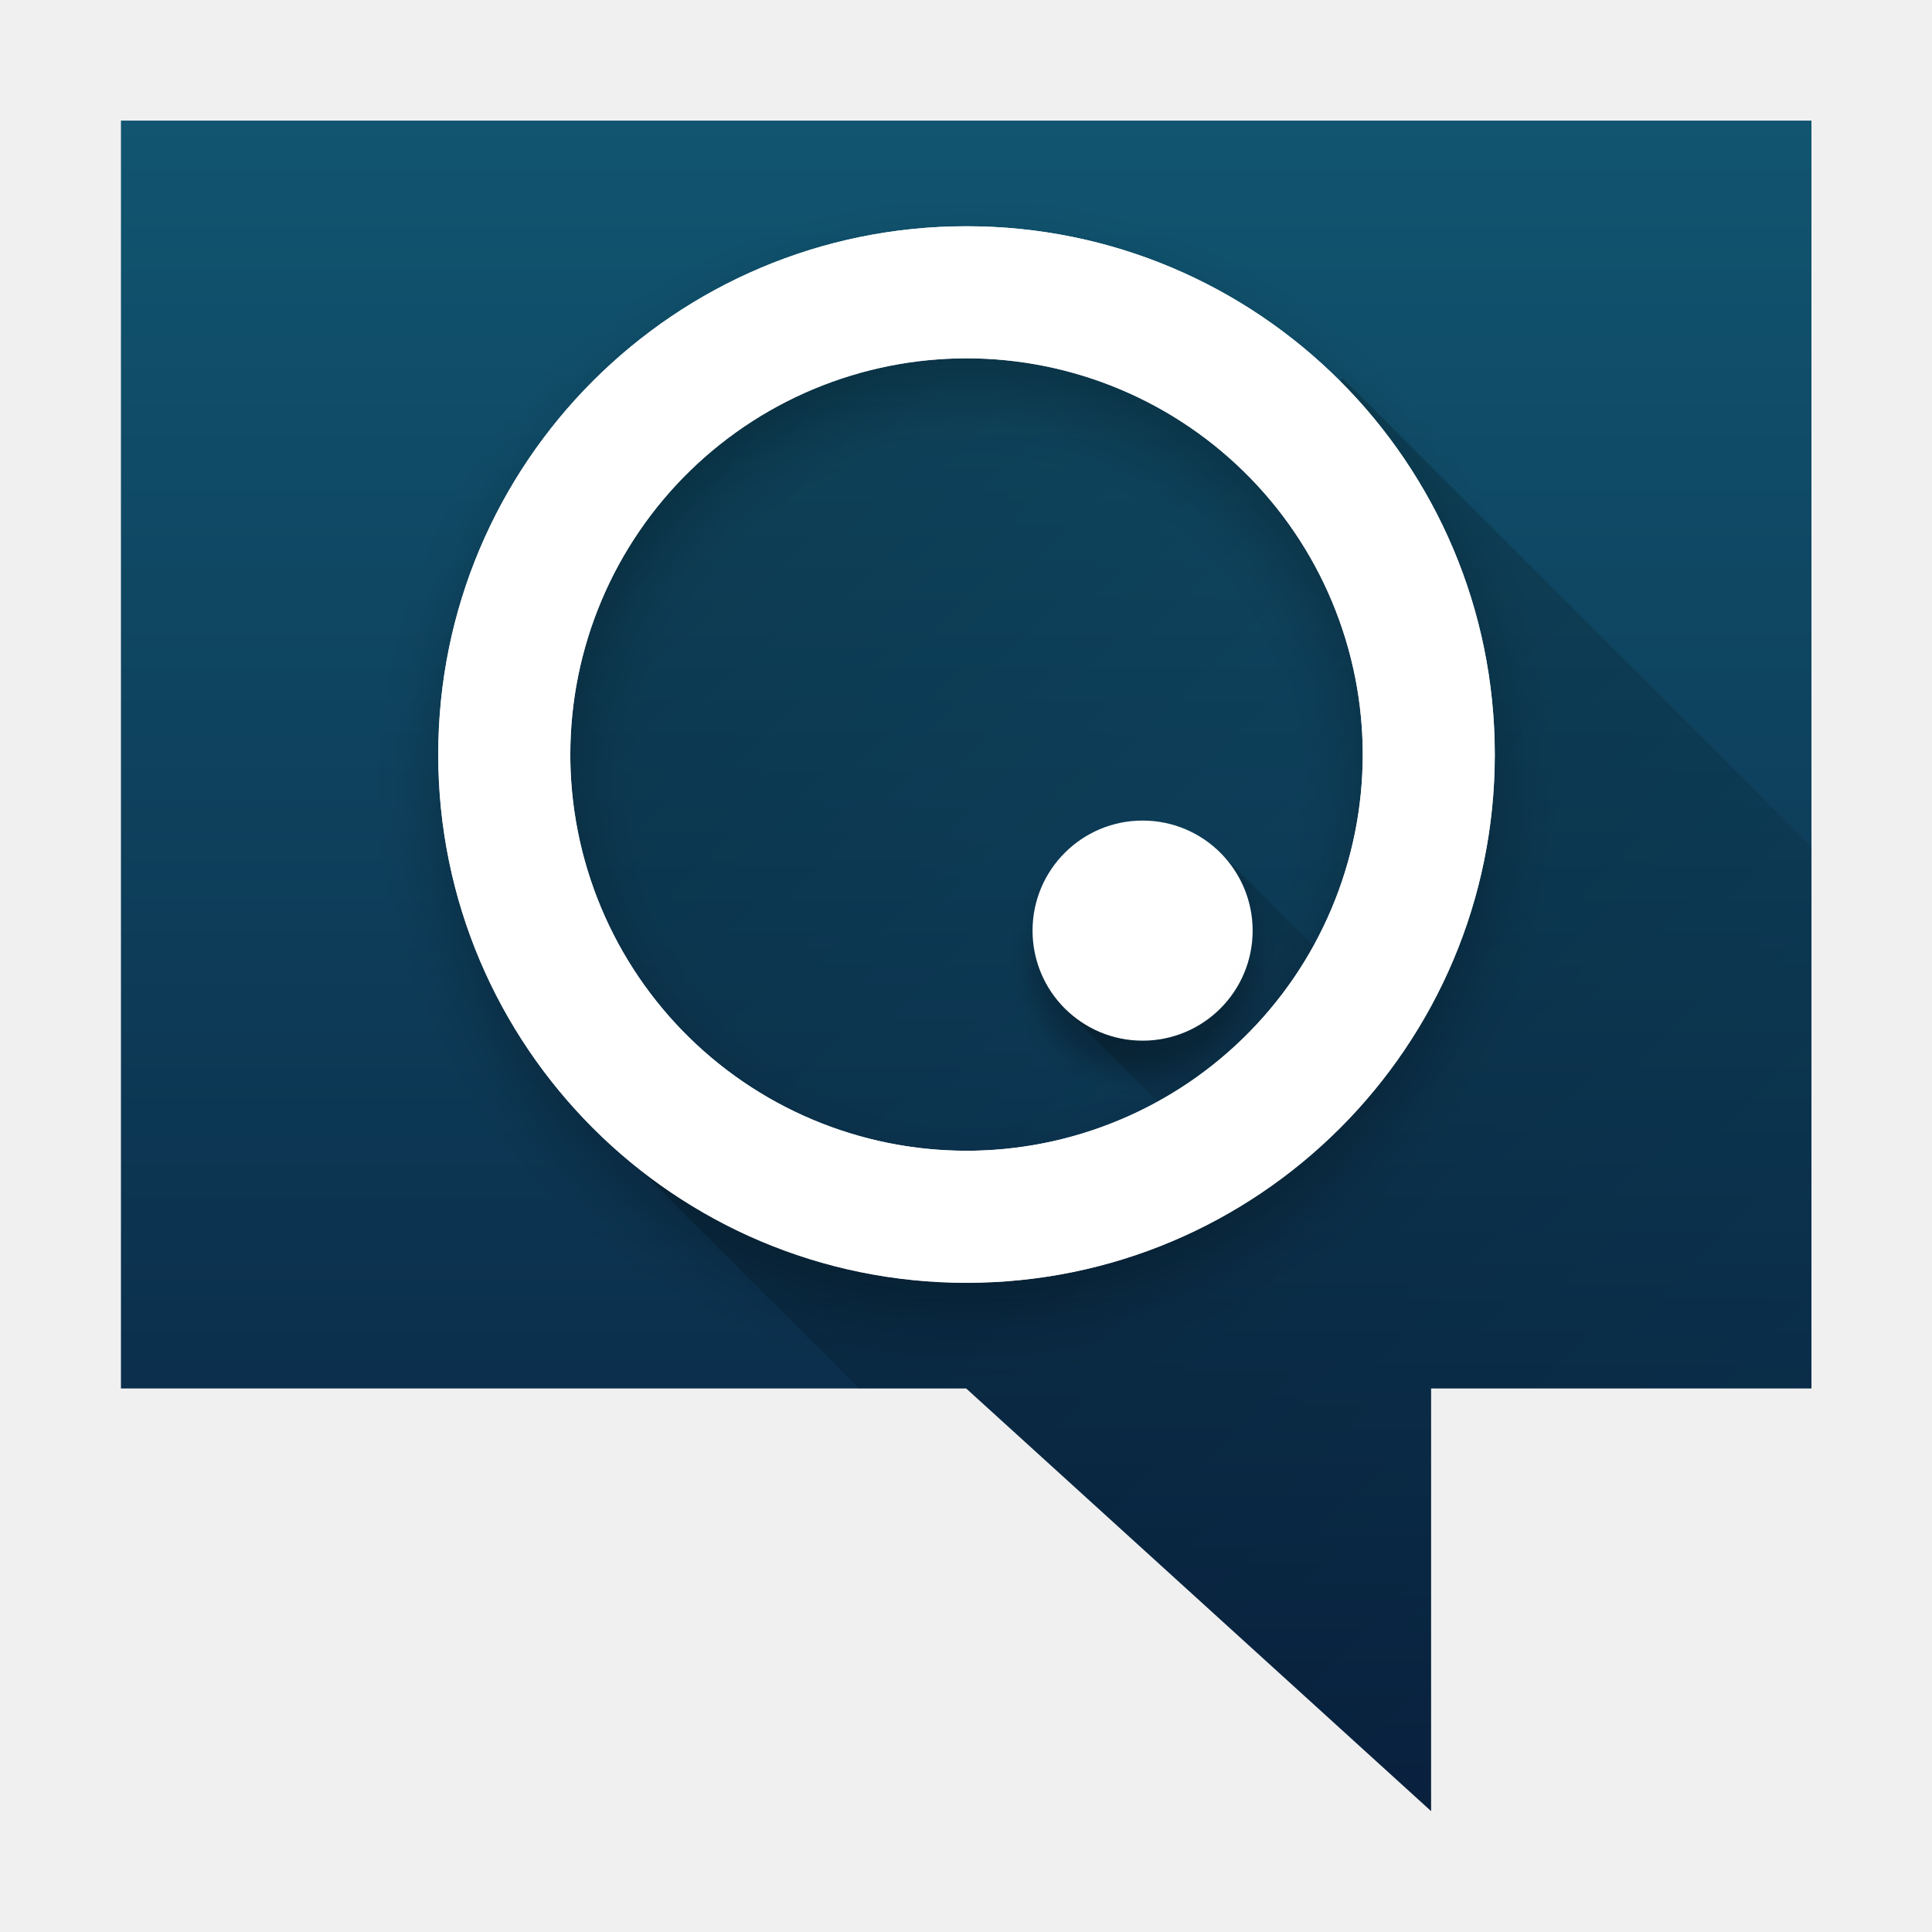
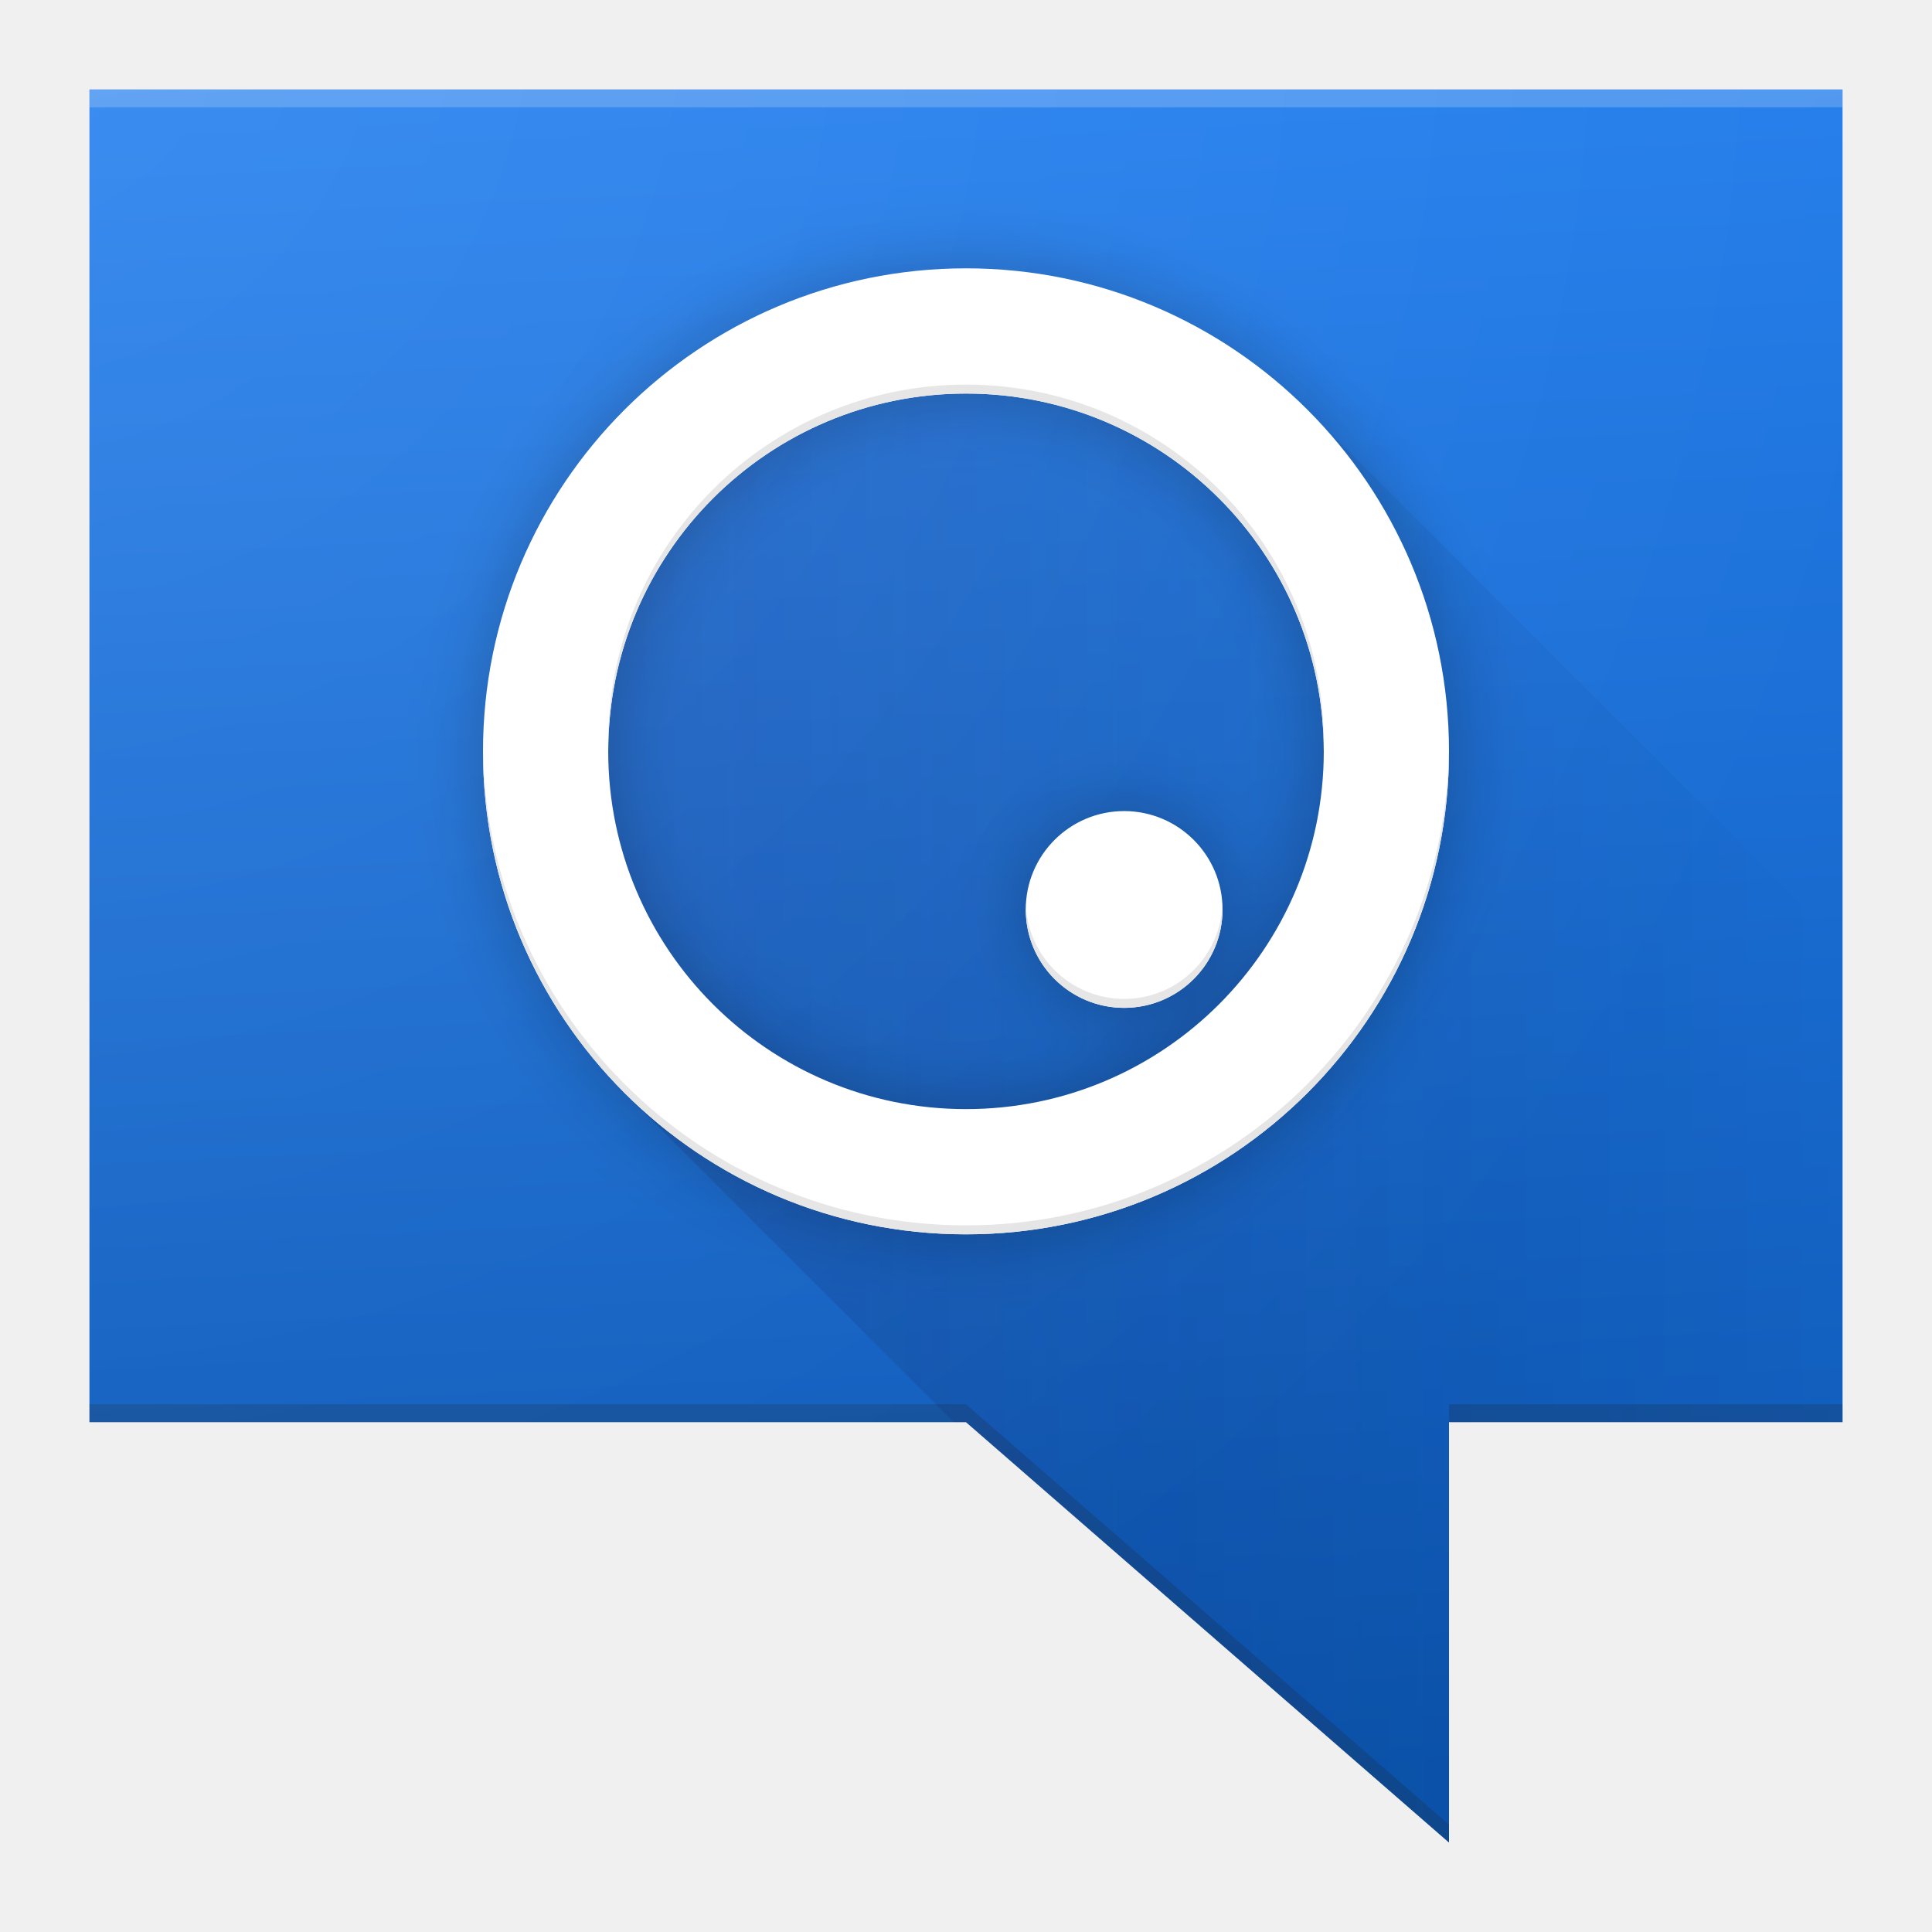
- <svg xmlns="http://www.w3.org/2000/svg" xmlns:xlink="http://www.w3.org/1999/xlink" id="svg2" height="32" width="32" version="1.1">
-   <defs id="defs4">
-     <linearGradient id="a" gradientUnits="userSpaceOnUse" x2="0" gradientTransform="matrix(1.45 0 0 1.45 381.77 481)" y1="44" y2="4">
-       <stop id="stop7" stop-color="#092240" offset="0" />
-       <stop id="stop9" stop-color="#115570" offset="1" />
+ <svg xmlns="http://www.w3.org/2000/svg" viewBox="0 0 108 108" version="1.1" width="32px" height="32px">
+   <defs>
+     <linearGradient id="gradientBackground" x2="5" gradientUnits="userSpaceOnUse" y2="103">
+       <stop id="gradientBackgroundStart" stop-color="#2883f2" offset="0" />
+       <stop id="gradientBackgroundEnd" stop-color="#0c56b2" offset="1" />
    </linearGradient>
-     <linearGradient id="linearGradient6534" y2="173.62" xlink:href="#linearGradient6528" gradientUnits="userSpaceOnUse" x2="181.62" gradientTransform="translate(.01574 -11.199)" y1="88" x1="96" />
-     <linearGradient id="linearGradient6528">
-       <stop id="stop6530" stop-color="#000000" stop-opacity=".2" offset="0" />
-       <stop id="stop6532" stop-color="#000000" stop-opacity="0" offset="1" />
+     <linearGradient id="gradientLongShadow" y2="5" gradientUnits="userSpaceOnUse" y1="5" x2="103" x1="5">
+       <stop stop-color="#1a237e" stop-opacity=".25" offset="0" />
+       <stop stop-opacity="0" offset="1" />
    </linearGradient>
-     <linearGradient id="linearGradient6526" y2="984.36" xlink:href="#linearGradient6528" gradientUnits="userSpaceOnUse" x2="132" gradientTransform="translate(384.59 -515.76)" y1="912.36" x1="60" />
-     <filter id="filter6861" style="color-interpolation-filters:sRGB" height="1.288" width="1.288" y="-0.144" x="-0.144">
-       <feGaussianBlur id="feGaussianBlur6863" stdDeviation="1.2" />
+     <radialGradient id="gradientFinish" gradientUnits="userSpaceOnUse" cy="0" cx="0" r="108">
+       <stop stop-color="#fff" stop-opacity=".1" offset="0" />
+       <stop stop-color="#fff" stop-opacity="0" offset="1" />
+     </radialGradient>
+     <filter id="blurShadow" color-interpolation-filters="linearRGB">
+       <feGaussianBlur stdDeviation="2" />
    </filter>
-     <filter id="filter6756" style="color-interpolation-filters:sRGB">
-       <feFlood id="feFlood6758" result="flood" flood-opacity=".247" flood-color="rgb(0,0,0)" />
-       <feComposite id="feComposite6760" operator="in" result="composite1" in2="SourceGraphic" in="flood" />
-       <feGaussianBlur id="feGaussianBlur6762" stdDeviation="3" result="blur" in="composite1" />
-       <feOffset id="feOffset6764" result="offset" dx="0" dy="3" />
-       <feComposite id="feComposite6766" operator="atop" result="composite2" in2="offset" in="offset" />
-     </filter>
-     <linearGradient id="linearGradient6606" y2="120" xlink:href="#linearGradient6528" gradientUnits="userSpaceOnUse" x2="128" gradientTransform="translate(384.59 344.6)" y1="104" x1="112" />
  </defs>
-   <g id="g25" transform="matrix(.48276 0 0 .48276 -185.1 -233.01)">
-     <g id="g27" fill-rule="evenodd">
-       <path id="path29" fill="url(#a)" d="m387.57 486.8v43.5h29l15.95 14.5v-14.5h13.05v-43.5z" />
-       <g id="g4467" transform="matrix(.3776 0 0 .3776 235.11 345.2)">
-         <g id="g6353" transform="translate(384.59 344.6)">
-           <path id="path6340" d="m96 40a48 48 0 0 0 -48 48 48 48 0 0 0 48 48 48 48 0 0 0 48 -48 48 48 0 0 0 -48 -48zm0 12a36 36 0 0 1 3.594 0.18 36 36 0 0 1 3.559 0.537 36 36 0 0 1 3.486 0.891 36 36 0 0 1 3.381 1.234 36 36 0 0 1 3.24 1.565 36 36 0 0 1 3.066 1.881 36 36 0 0 1 2.865 2.178 36 36 0 0 1 2.633 2.453 36 36 0 0 1 2.375 2.703 36 36 0 0 1 2.094 2.928 36 36 0 0 1 1.791 3.121 36 36 0 0 1 1.469 3.285 36 36 0 0 1 1.135 3.414 36 36 0 0 1 0.789 3.512 36 36 0 0 1 0.434 3.572 36 36 0 0 1 0.09 2.547 36 36 0 0 1 -0.18 3.594 36 36 0 0 1 -0.537 3.559 36 36 0 0 1 -0.891 3.486 36 36 0 0 1 -1.234 3.381 36 36 0 0 1 -1.564 3.24 36 36 0 0 1 -1.881 3.068 36 36 0 0 1 -2.178 2.863 36 36 0 0 1 -2.453 2.633 36 36 0 0 1 -2.703 2.375 36 36 0 0 1 -2.928 2.094 36 36 0 0 1 -3.121 1.791 36 36 0 0 1 -3.285 1.469 36 36 0 0 1 -3.414 1.135 36 36 0 0 1 -3.512 0.789 36 36 0 0 1 -3.572 0.434 36 36 0 0 1 -2.547 0.09 36 36 0 0 1 -3.594 -0.18 36 36 0 0 1 -3.559 -0.537 36 36 0 0 1 -3.486 -0.891 36 36 0 0 1 -3.381 -1.234 36 36 0 0 1 -3.24 -1.564 36 36 0 0 1 -3.066 -1.881 36 36 0 0 1 -2.865 -2.178 36 36 0 0 1 -2.633 -2.453 36 36 0 0 1 -2.375 -2.703 36 36 0 0 1 -2.094 -2.928 36 36 0 0 1 -1.791 -3.121 36 36 0 0 1 -1.469 -3.285 36 36 0 0 1 -1.135 -3.409 36 36 0 0 1 -0.789 -3.512 36 36 0 0 1 -0.433 -3.572 36 36 0 0 1 -0.09 -2.547 36 36 0 0 1 0.18 -3.594 36 36 0 0 1 0.537 -3.559 36 36 0 0 1 0.891 -3.486 36 36 0 0 1 1.234 -3.381 36 36 0 0 1 1.565 -3.24 36 36 0 0 1 1.881 -3.066 36 36 0 0 1 2.178 -2.865 36 36 0 0 1 2.453 -2.633 36 36 0 0 1 2.703 -2.375 36 36 0 0 1 2.928 -2.094 36 36 0 0 1 3.121 -1.791 36 36 0 0 1 3.285 -1.469 36 36 0 0 1 3.414 -1.135 36 36 0 0 1 3.512 -0.789 36 36 0 0 1 3.572 -0.434 36 36 0 0 1 2.547 -0.089z" fill="#ffffff" />
-         </g>
-         <g>
-           <path id="path6518" d="m130.21 42.609-0.271 0.271c0.973 0.959 1.905 1.959 2.793 2.998 1.03 1.224 1.999 2.498 2.902 3.818 0.904 1.321 1.741 2.687 2.508 4.092 0.768 1.404 1.464 2.846 2.088 4.32 0.623 1.474 1.172 2.977 1.645 4.506 0.473 1.529 0.869 3.081 1.188 4.65 0.318 1.568 0.557 3.151 0.717 4.742 0.16 1.593 0.24 3.192 0.24 4.793-0 1.133-0.041 2.265-0.121 3.394-0.113 1.597-0.306 3.186-0.578 4.764-0.272 1.577-0.623 3.14-1.051 4.682-0.428 1.542-0.932 3.061-1.512 4.553-0.58 1.492-1.235 2.954-1.961 4.381-0.726 1.426-1.522 2.814-2.387 4.16-0.865 1.347-1.796 2.65-2.791 3.904-0.995 1.253-2.051 2.456-3.166 3.603-0.17 0.161-0.341 0.32-0.514 0.479-0.959 0.973-1.959 1.905-2.998 2.793-1.224 1.03-2.498 1.999-3.818 2.902-1.321 0.904-2.687 1.741-4.092 2.508-1.404 0.768-2.846 1.464-4.32 2.088-1.474 0.623-2.977 1.172-4.506 1.645-1.529 0.473-3.081 0.869-4.65 1.188-1.568 0.318-3.151 0.557-4.742 0.717-1.593 0.16-3.192 0.24-4.793 0.24-1.133-0-2.265-0.041-3.394-0.121-1.597-0.113-3.186-0.306-4.764-0.578-1.577-0.272-3.14-0.623-4.682-1.051-1.542-0.428-3.061-0.932-4.553-1.512-1.492-0.58-2.954-1.235-4.381-1.961-1.426-0.726-2.814-1.522-4.16-2.387-1.28-0.827-2.521-1.714-3.717-2.658l19.865 19.867h9.77l42.24 38.4v-38.4h34.561v-49.197l-42.594-42.594z" transform="translate(384.57,355.8)" fill="url(#linearGradient6534)" />
-           <path id="path6484" d="m506.04 407.15a36 36 0 0 0 -1.864 -1.737 36 36 0 0 0 -2.833 -2.219 36 36 0 0 0 -3.041 -1.925 36 36 0 0 0 -3.216 -1.612 36 36 0 0 0 -3.361 -1.284 36 36 0 0 0 -3.473 -0.941 36 36 0 0 0 -3.551 -0.59 36 36 0 0 0 -3.591 -0.232 36 36 0 0 0 -3.596 0.127 36 36 0 0 0 -3.566 0.486 36 36 0 0 0 -3.498 0.838 36 36 0 0 0 -3.397 1.185 36 36 0 0 0 -3.264 1.518 36 36 0 0 0 -3.095 1.835 36 36 0 0 0 -2.896 2.136 36 36 0 0 0 -2.668 2.414 36 36 0 0 0 -1.737 1.864 36 36 0 0 0 -2.219 2.833 36 36 0 0 0 -1.925 3.041 36 36 0 0 0 -1.612 3.216 36 36 0 0 0 -1.284 3.361 36 36 0 0 0 -0.941 3.473 36 36 0 0 0 -0.59 3.551 36 36 0 0 0 -0.232 3.591 36 36 0 0 0 0.127 3.596 36 36 0 0 0 0.486 3.566 36 36 0 0 0 0.838 3.498 36 36 0 0 0 1.185 3.397 36 36 0 0 0 1.518 3.264 36 36 0 0 0 1.835 3.095 36 36 0 0 0 2.136 2.896 36 36 0 0 0 2.414 2.668 36 36 0 0 0 1.864 1.737 36 36 0 0 0 2.833 2.219 36 36 0 0 0 3.041 1.925 36 36 0 0 0 3.216 1.612 36 36 0 0 0 3.361 1.284 36 36 0 0 0 3.473 0.941 36 36 0 0 0 3.551 0.59 36 36 0 0 0 3.591 0.232 36 36 0 0 0 3.596 -0.127 36 36 0 0 0 3.564 -0.485 36 36 0 0 0 3.5 -0.84 36 36 0 0 0 3.397 -1.185 36 36 0 0 0 3.264 -1.518 36 36 0 0 0 3.095 -1.835 36 36 0 0 0 2.896 -2.136 36 36 0 0 0 2.668 -2.414 36 36 0 0 0 1.737 -1.864 36 36 0 0 0 2.219 -2.833 36 36 0 0 0 1.925 -3.041 36 36 0 0 0 1.612 -3.216 36 36 0 0 0 1.284 -3.361 36 36 0 0 0 0.941 -3.473 36 36 0 0 0 0.59 -3.551 36 36 0 0 0 0.232 -3.591 36 36 0 0 0 -0.127 -3.596 36 36 0 0 0 -0.486 -3.566 36 36 0 0 0 -0.838 -3.498 36 36 0 0 0 -1.185 -3.397 36 36 0 0 0 -1.518 -3.264 36 36 0 0 0 -1.835 -3.095 36 36 0 0 0 -2.136 -2.896 36 36 0 0 0 -2.414 -2.668z" fill="url(#linearGradient6526)" />
-           <circle id="circle6831" opacity=".25" cx="496.59" filter="url(#filter6861)" cy="451.6" r="10" fill="#000000" />
-           <circle id="path6338" cy="448.6" cx="496.59" r="10" fill="#ffffff" />
-         </g>
-         <g id="g6738" filter="url(#filter6756)" transform="translate(384.59 344.6)">
-           <path id="path6742" d="m96 40a48 48 0 0 0 -48 48 48 48 0 0 0 48 48 48 48 0 0 0 48 -48 48 48 0 0 0 -48 -48zm0 12a36 36 0 0 1 3.594 0.18 36 36 0 0 1 3.559 0.537 36 36 0 0 1 3.486 0.891 36 36 0 0 1 3.381 1.234 36 36 0 0 1 3.24 1.565 36 36 0 0 1 3.066 1.881 36 36 0 0 1 2.865 2.178 36 36 0 0 1 2.633 2.453 36 36 0 0 1 2.375 2.703 36 36 0 0 1 2.094 2.928 36 36 0 0 1 1.791 3.121 36 36 0 0 1 1.469 3.285 36 36 0 0 1 1.135 3.414 36 36 0 0 1 0.789 3.512 36 36 0 0 1 0.434 3.572 36 36 0 0 1 0.09 2.547 36 36 0 0 1 -0.18 3.594 36 36 0 0 1 -0.537 3.559 36 36 0 0 1 -0.891 3.486 36 36 0 0 1 -1.234 3.381 36 36 0 0 1 -1.564 3.24 36 36 0 0 1 -1.881 3.068 36 36 0 0 1 -2.178 2.863 36 36 0 0 1 -2.453 2.633 36 36 0 0 1 -2.703 2.375 36 36 0 0 1 -2.928 2.094 36 36 0 0 1 -3.121 1.791 36 36 0 0 1 -3.285 1.469 36 36 0 0 1 -3.414 1.135 36 36 0 0 1 -3.512 0.789 36 36 0 0 1 -3.572 0.434 36 36 0 0 1 -2.547 0.09 36 36 0 0 1 -3.594 -0.18 36 36 0 0 1 -3.559 -0.537 36 36 0 0 1 -3.486 -0.891 36 36 0 0 1 -3.381 -1.234 36 36 0 0 1 -3.24 -1.564 36 36 0 0 1 -3.066 -1.881 36 36 0 0 1 -2.865 -2.178 36 36 0 0 1 -2.633 -2.453 36 36 0 0 1 -2.375 -2.703 36 36 0 0 1 -2.094 -2.928 36 36 0 0 1 -1.791 -3.121 36 36 0 0 1 -1.469 -3.285 36 36 0 0 1 -1.135 -3.409 36 36 0 0 1 -0.789 -3.512 36 36 0 0 1 -0.433 -3.572 36 36 0 0 1 -0.09 -2.547 36 36 0 0 1 0.18 -3.594 36 36 0 0 1 0.537 -3.559 36 36 0 0 1 0.891 -3.486 36 36 0 0 1 1.234 -3.381 36 36 0 0 1 1.565 -3.24 36 36 0 0 1 1.881 -3.066 36 36 0 0 1 2.178 -2.865 36 36 0 0 1 2.453 -2.633 36 36 0 0 1 2.703 -2.375 36 36 0 0 1 2.928 -2.094 36 36 0 0 1 3.121 -1.791 36 36 0 0 1 3.285 -1.469 36 36 0 0 1 3.414 -1.135 36 36 0 0 1 3.512 -0.789 36 36 0 0 1 3.572 -0.434 36 36 0 0 1 2.547 -0.089z" fill="#ffffff" />
-         </g>
-         <g>
-           <path id="path6443" d="m480.59 384.6a48 48 0 0 0 -48 48 48 48 0 0 0 48 48 48 48 0 0 0 48 -48 48 48 0 0 0 -48 -48zm0 12a36 36 0 0 1 3.594 0.18 36 36 0 0 1 3.559 0.537 36 36 0 0 1 3.486 0.891 36 36 0 0 1 3.381 1.234 36 36 0 0 1 3.24 1.564 36 36 0 0 1 3.066 1.881 36 36 0 0 1 2.865 2.178 36 36 0 0 1 2.633 2.453 36 36 0 0 1 2.375 2.703 36 36 0 0 1 2.094 2.928 36 36 0 0 1 1.791 3.121 36 36 0 0 1 1.469 3.285 36 36 0 0 1 1.135 3.414 36 36 0 0 1 0.789 3.512 36 36 0 0 1 0.434 3.572 36 36 0 0 1 0.09 2.547 36 36 0 0 1 -0.18 3.594 36 36 0 0 1 -0.537 3.559 36 36 0 0 1 -0.891 3.486 36 36 0 0 1 -1.234 3.381 36 36 0 0 1 -1.564 3.24 36 36 0 0 1 -1.881 3.068 36 36 0 0 1 -2.178 2.863 36 36 0 0 1 -2.453 2.633 36 36 0 0 1 -2.703 2.375 36 36 0 0 1 -2.928 2.094 36 36 0 0 1 -3.121 1.791 36 36 0 0 1 -3.285 1.469 36 36 0 0 1 -3.414 1.135 36 36 0 0 1 -3.512 0.789 36 36 0 0 1 -3.572 0.434 36 36 0 0 1 -2.547 0.09 36 36 0 0 1 -3.594 -0.18 36 36 0 0 1 -3.559 -0.537 36 36 0 0 1 -3.486 -0.891 36 36 0 0 1 -3.381 -1.234 36 36 0 0 1 -3.24 -1.564 36 36 0 0 1 -3.066 -1.881 36 36 0 0 1 -2.865 -2.178 36 36 0 0 1 -2.633 -2.453 36 36 0 0 1 -2.375 -2.703 36 36 0 0 1 -2.094 -2.928 36 36 0 0 1 -1.791 -3.121 36 36 0 0 1 -1.469 -3.285 36 36 0 0 1 -1.135 -3.414 36 36 0 0 1 -0.789 -3.512 36 36 0 0 1 -0.434 -3.572 36 36 0 0 1 -0.09 -2.547 36 36 0 0 1 0.18 -3.594 36 36 0 0 1 0.537 -3.559 36 36 0 0 1 0.891 -3.486 36 36 0 0 1 1.234 -3.381 36 36 0 0 1 1.564 -3.24 36 36 0 0 1 1.881 -3.066 36 36 0 0 1 2.178 -2.865 36 36 0 0 1 2.453 -2.633 36 36 0 0 1 2.703 -2.375 36 36 0 0 1 2.928 -2.094 36 36 0 0 1 3.121 -1.791 36 36 0 0 1 3.285 -1.469 36 36 0 0 1 3.414 -1.135 36 36 0 0 1 3.512 -0.789 36 36 0 0 1 3.572 -0.434 36 36 0 0 1 2.547 -0.09z" fill="#ffffff" />
-           <path id="path6598" d="m503.76 441.63-0.104-0.104-0.004 0.004a10 10 0 0 1 0.107 0.1z" fill-rule="evenodd" fill="#000000" />
-           <path id="path6596" d="m489.52 455.67-0.004 0.004 8.426 8.426a36 36 0 0 0 2.096 -1.203 36 36 0 0 0 2.928 -2.094 36 36 0 0 0 2.703 -2.375 36 36 0 0 0 2.453 -2.633 36 36 0 0 0 2.178 -2.863 36 36 0 0 0 1.807 -2.949l-8.346-8.346a10 10 0 0 1 0.66 0.75 10 10 0 0 1 0.58 0.814 10 10 0 0 1 0.498 0.867 10 10 0 0 1 0.408 0.912 10 10 0 0 1 0.314 0.947 10 10 0 0 1 0.221 0.977 10 10 0 0 1 0.119 0.992 10 10 0 0 1 0.025 0.707 10 10 0 0 1 -0.051 0.998 10 10 0 0 1 -0.148 0.988 10 10 0 0 1 -0.248 0.969 10 10 0 0 1 -0.342 0.939 10 10 0 0 1 -0.436 0.9 10 10 0 0 1 -0.521 0.852 10 10 0 0 1 -0.605 0.795 10 10 0 0 1 -0.682 0.732 10 10 0 0 1 -0.75 0.66 10 10 0 0 1 -0.814 0.58 10 10 0 0 1 -0.867 0.498 10 10 0 0 1 -0.912 0.408 10 10 0 0 1 -0.947 0.314 10 10 0 0 1 -0.977 0.221 10 10 0 0 1 -0.992 0.119 10 10 0 0 1 -0.707 0.025 10 10 0 0 1 -0.998 -0.051 10 10 0 0 1 -0.988 -0.148 10 10 0 0 1 -0.969 -0.248 10 10 0 0 1 -0.939 -0.342 10 10 0 0 1 -0.9 -0.436 10 10 0 0 1 -0.852 -0.521 10 10 0 0 1 -0.795 -0.605 10 10 0 0 1 -0.625 -0.582z" fill-rule="evenodd" fill="url(#linearGradient6606)" />
-         </g>
-       </g>
-     </g>
-   </g>
+   <path fill="url(#gradientBackground)" d="M5,5 103,5 103,79.5 81,79.5 81,103 54,79.5 5,79.5 Z" />
+   <path fill="#ffffff" fill-opacity=".2" d="M5,5 103,5 103,6 5,6 Z" />
+   <path fill="#212121" fill-opacity=".2" d="M5,78.5 54,78.5 81,102 81,78.5 103,78.5 103,79.5 81,79.5 81,103 54,79.5 5,79.5 Z" />
+   <path fill="url(#gradientLongShadow)" d="M34.91 61.09 a 27,27 0 0,1 38.18,-38.18 L 103,52.82 103,79.5 81,79.5 81,103 54,79.5 53.32,79.5" />
+   <path filter="url(#blurShadow)" fill-opacity=".25" fill="#000000" d="M27 42a 27,27 0 1,0 54,0 h-7 a20,20 0 0,1 -40,0 a20,20 0 0,1 40,0 h7 a 27,27 0 1,0 -54,0 M57.34 50.84 a 5.5,5.5 0 1,0 11,0 a 5.5,5.5 0 1,0 -11,0" />
+   <path fill="#ffffff" d="M27 42a 27,27 0 1,0 54,0 h-7 a20,20 0 0,1 -40,0 a20,20 0 0,1 40,0 h7 a 27,27 0 1,0 -54,0 M57.34 50.84 a 5.5,5.5 0 1,0 11,0 a 5.5,5.5 0 1,0 -11,0" />
+   <path fill="#e5e5e5" d="M34 41.5 v0.5 a 20,20 0 0,1 40,0 v-0.5 a 20,20 0 1,0 -40,0 h-7 v0.5 a 27,27 0 1,0 54,0 v-0.5 a 27,27 0 0,1 -54,0 M57.34 50.34 v0.5 a 5.5,5.5 0 1,0 11,0 v-0.5 a 5.5,5.5 0 0,1 -11,0" />
+   <path fill="url(#gradientFinish)" d="M5,5 103,5 103,79.5 81,79.5 81,103 54,79.5 5,79.5 Z" />
</svg>
